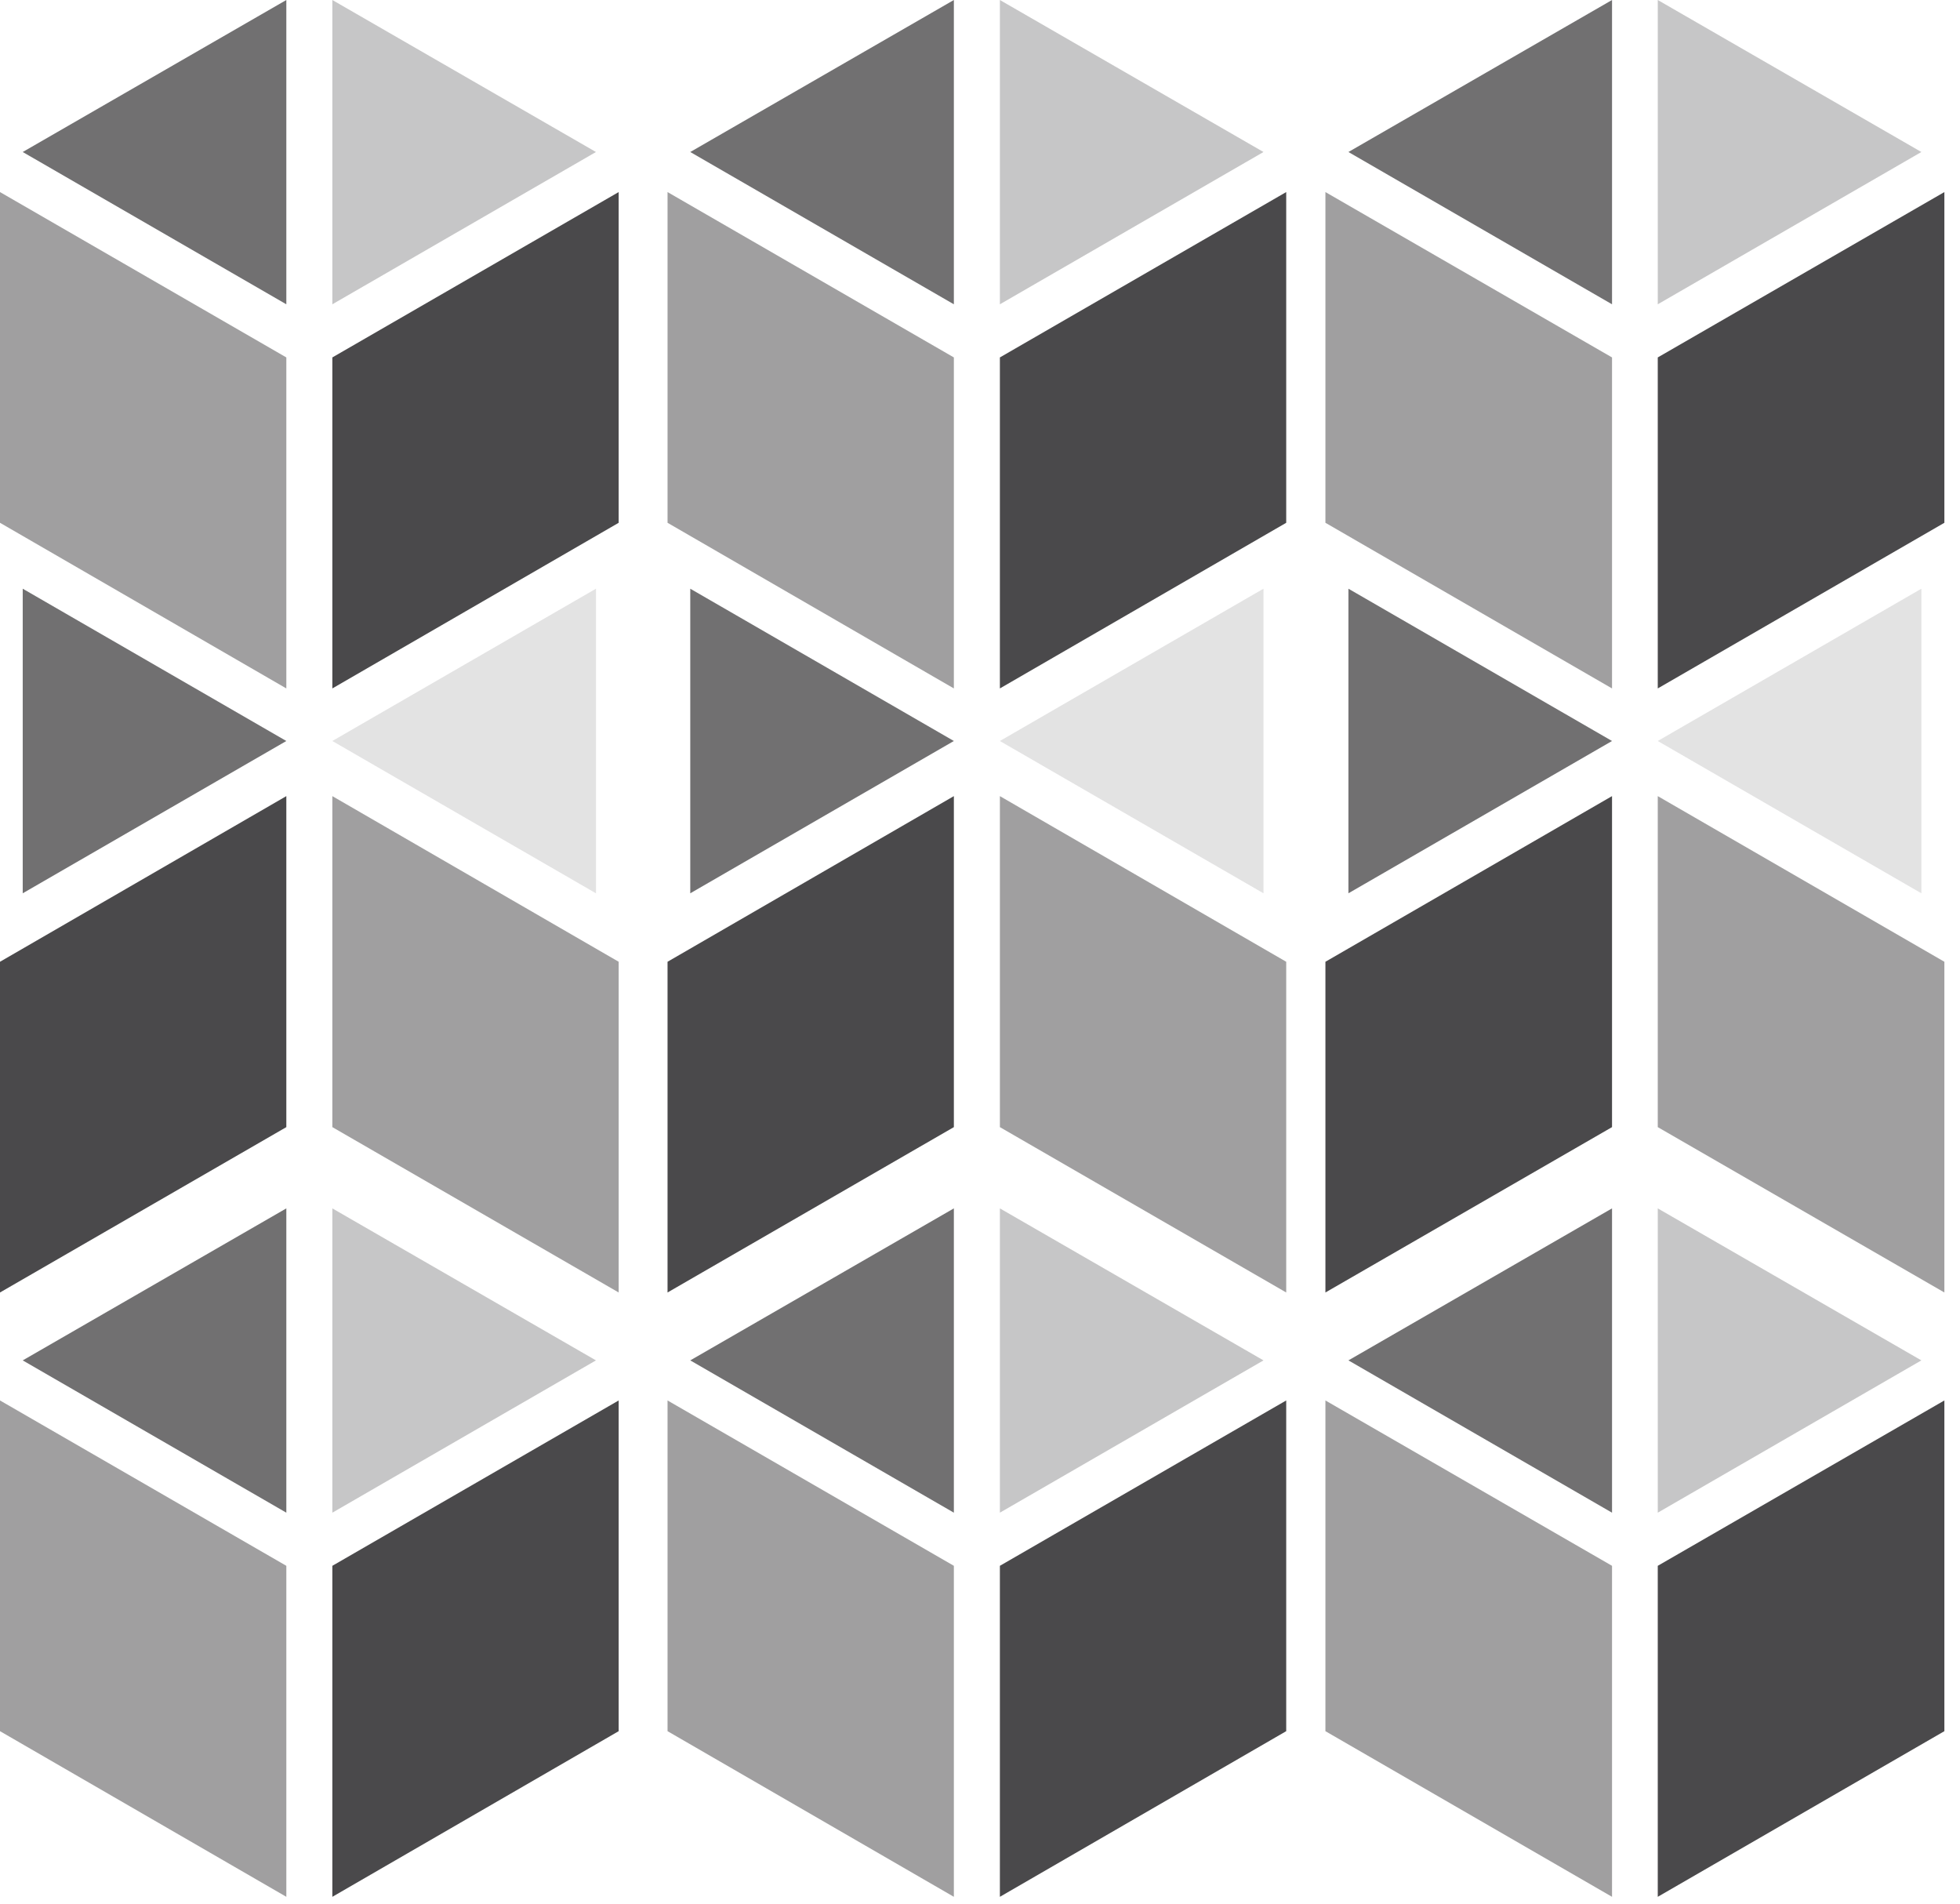
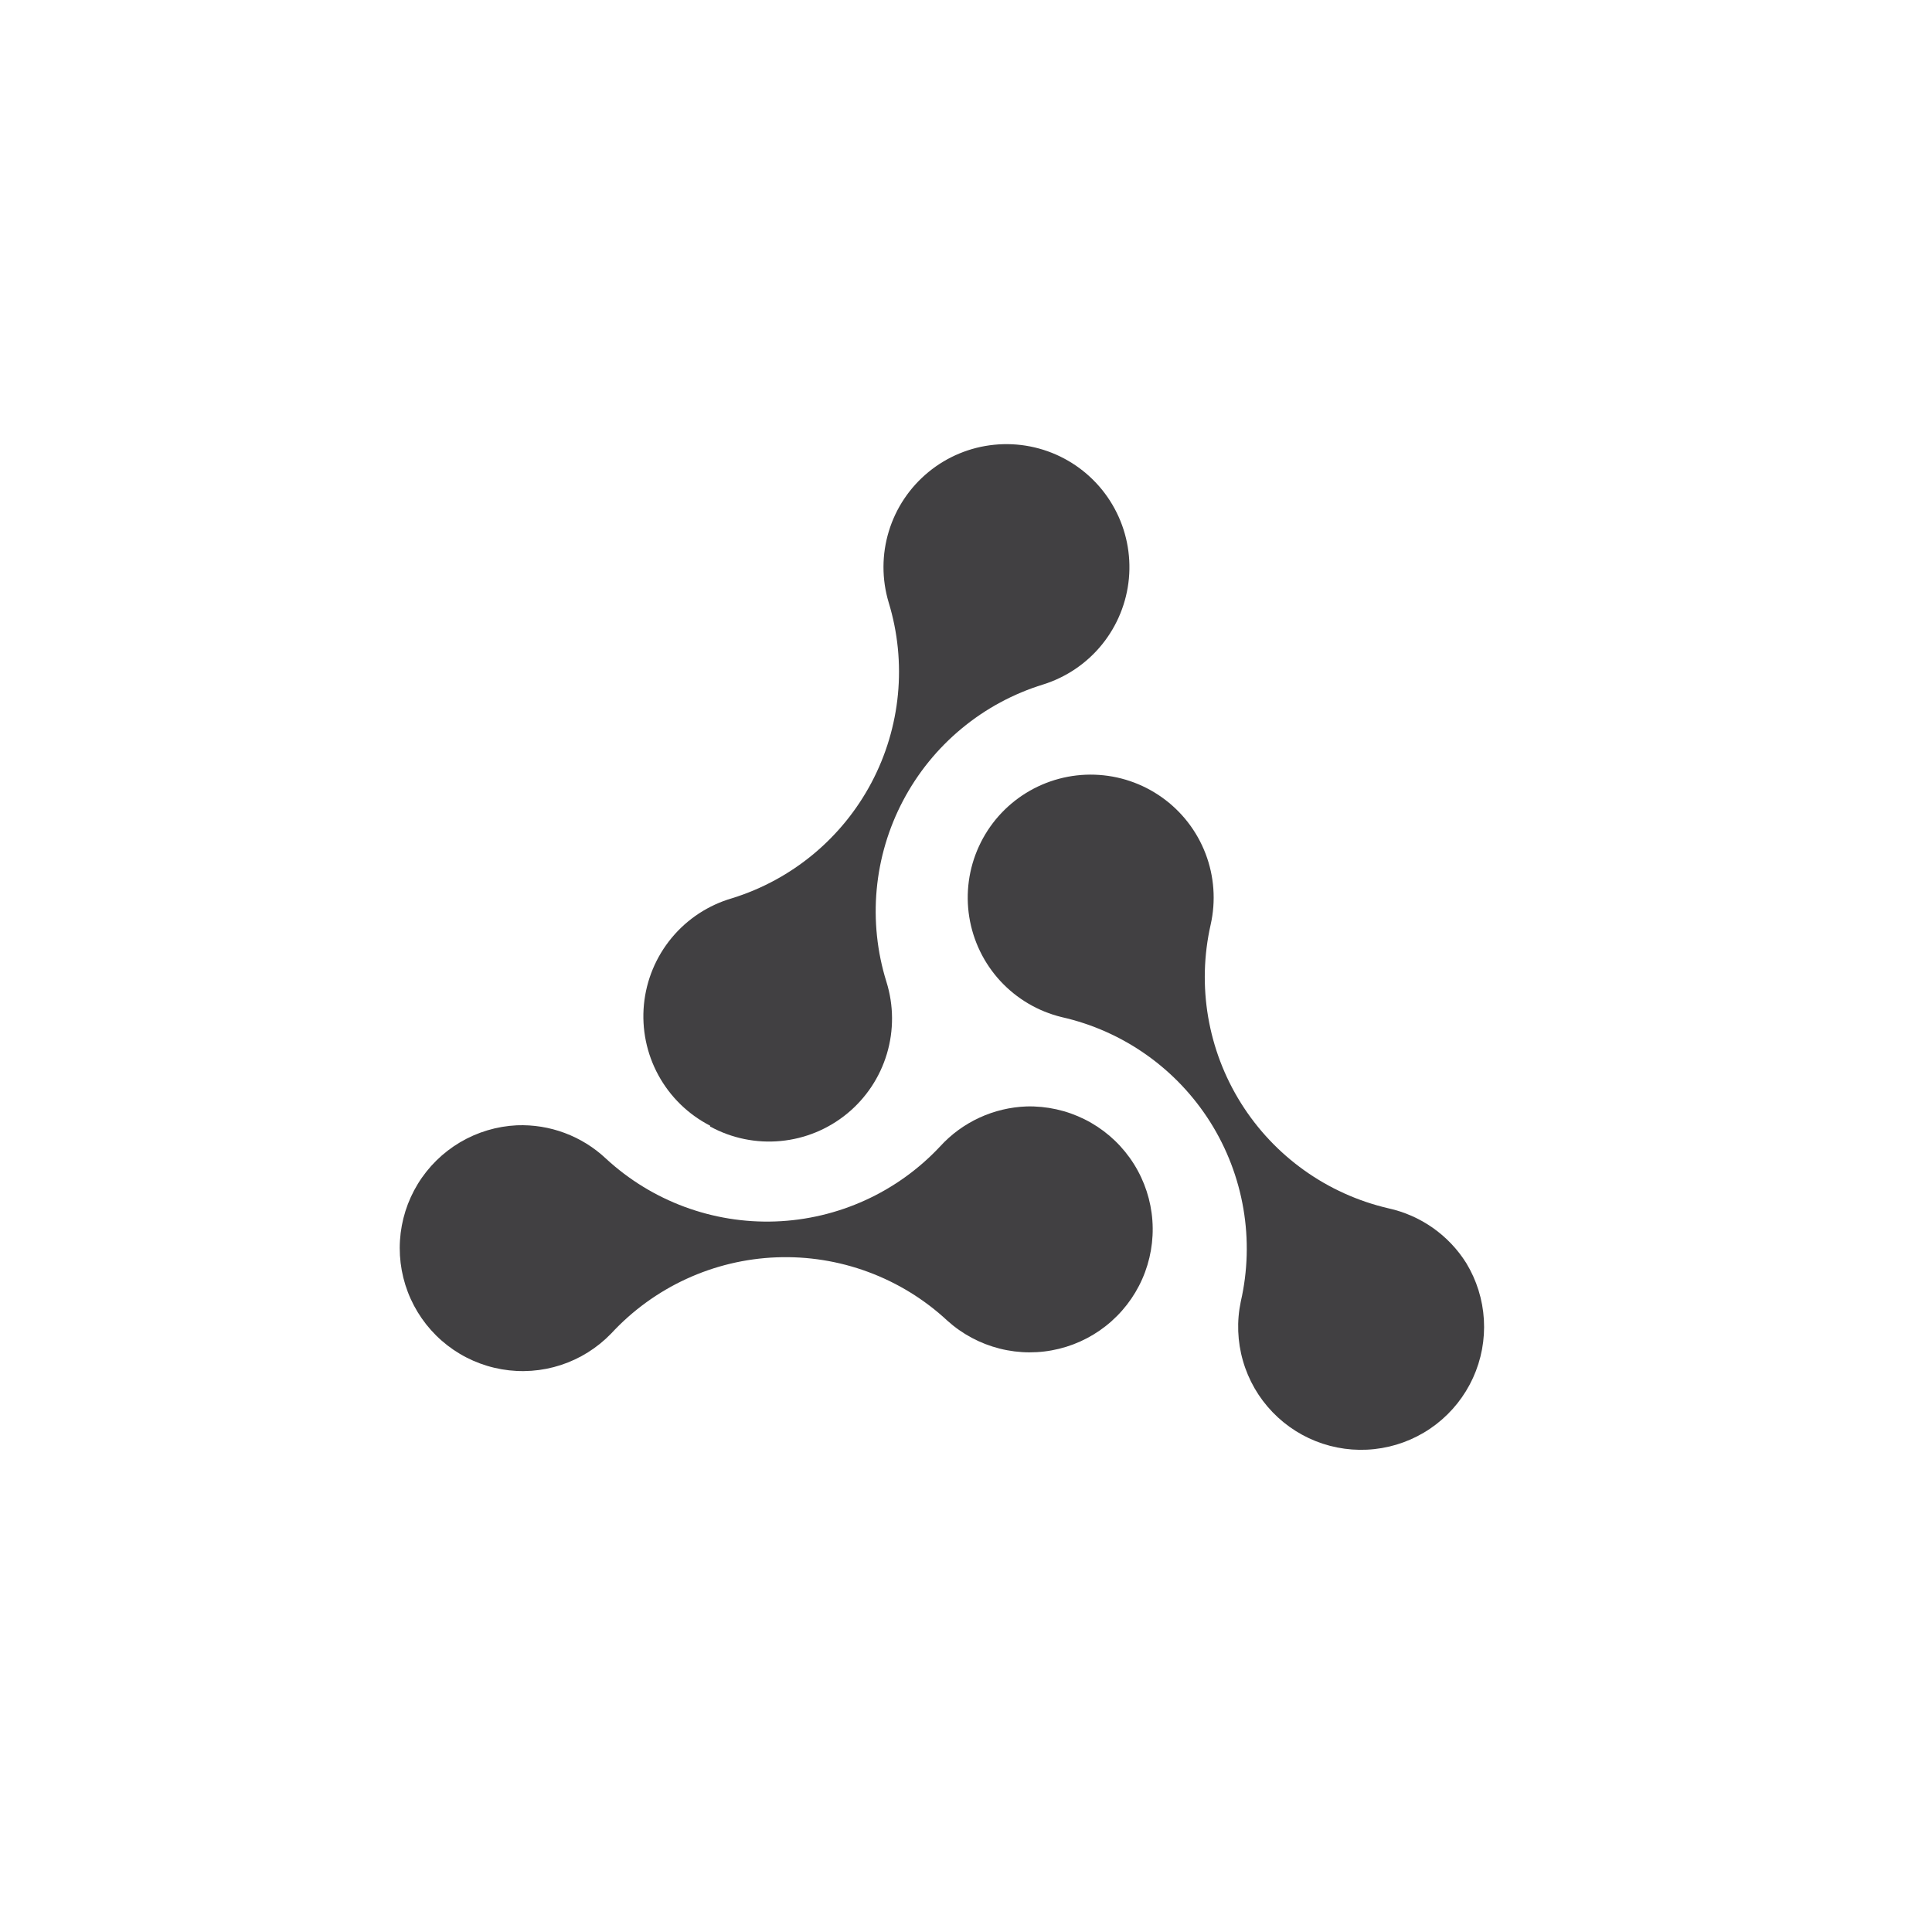
- <svg xmlns="http://www.w3.org/2000/svg" width="69" height="67" viewBox="0 0 69 67" fill="none">
-   <path opacity="0.95" d="M11.7 55.11V66.76L21.78 60.93V49.29L11.7 55.11Z" fill="#414042" />
-   <path opacity="0.5" d="M10.08 55.11V66.76L0 60.93V49.29L10.08 55.11Z" fill="#414042" />
-   <path opacity="0.3" d="M11.7 42.53V53.24L20.98 47.88L11.7 42.53Z" fill="#414042" />
-   <path opacity="0.75" d="M10.08 42.53L0.8 47.88L10.08 53.24V42.53Z" fill="#414042" />
-   <path opacity="0.95" d="M10.08 39.67V28.02L0 33.85V45.49L10.08 39.67Z" fill="#414042" />
-   <path opacity="0.95" d="M11.7 12.58V24.23L21.78 18.4V6.76L11.7 12.58Z" fill="#414042" />
-   <path opacity="0.5" d="M10.08 12.58V24.23L0 18.4V6.76L10.08 12.58Z" fill="#414042" />
-   <path opacity="0.3" d="M11.7 0V10.71L20.98 5.35L11.7 0Z" fill="#414042" />
-   <path opacity="0.75" d="M10.08 0L0.8 5.35L10.08 10.71V0Z" fill="#414042" />
-   <path opacity="0.75" d="M0.8 20.72V31.44L10.08 26.08L0.8 20.72Z" fill="#414042" />
-   <path opacity="0.15" d="M20.98 20.72L11.7 26.08L20.98 31.44V20.72Z" fill="#414042" />
-   <path opacity="0.5" d="M11.7 39.67V28.02L21.78 33.85V45.49L11.7 39.67Z" fill="#414042" />
-   <path opacity="0.95" d="M35.2 55.11V66.76L45.28 60.93V49.29L35.2 55.11Z" fill="#414042" />
-   <path opacity="0.5" d="M33.58 55.11V66.76L23.5 60.93V49.29L33.58 55.11Z" fill="#414042" />
-   <path opacity="0.3" d="M35.2 42.53V53.24L44.48 47.88L35.2 42.53Z" fill="#414042" />
-   <path opacity="0.75" d="M33.58 42.53L24.3 47.88L33.58 53.24V42.53Z" fill="#414042" />
-   <path opacity="0.95" d="M33.58 39.67V28.02L23.5 33.85V45.49L33.58 39.67Z" fill="#414042" />
-   <path opacity="0.95" d="M35.2 12.58V24.23L45.28 18.4V6.76L35.2 12.58Z" fill="#414042" />
-   <path opacity="0.5" d="M33.58 12.58V24.23L23.5 18.4V6.76L33.58 12.58Z" fill="#414042" />
-   <path opacity="0.3" d="M35.2 0V10.71L44.48 5.35L35.2 0Z" fill="#414042" />
-   <path opacity="0.75" d="M33.58 0L24.3 5.35L33.58 10.71V0Z" fill="#414042" />
-   <path opacity="0.75" d="M24.3 20.72V31.44L33.58 26.08L24.3 20.72Z" fill="#414042" />
-   <path opacity="0.15" d="M44.48 20.72L35.2 26.08L44.48 31.44V20.72Z" fill="#414042" />
-   <path opacity="0.5" d="M35.2 39.67V28.02L45.28 33.85V45.49L35.2 39.67Z" fill="#414042" />
-   <path opacity="0.95" d="M58.36 55.11V66.76L68.45 60.93V49.29L58.36 55.11Z" fill="#414042" />
-   <path opacity="0.5" d="M56.75 55.11V66.76L46.66 60.93V49.29L56.75 55.11Z" fill="#414042" />
-   <path opacity="0.3" d="M58.36 42.53V53.24L67.64 47.88L58.36 42.53Z" fill="#414042" />
-   <path opacity="0.75" d="M56.75 42.53L47.47 47.88L56.75 53.24V42.53Z" fill="#414042" />
-   <path opacity="0.95" d="M56.75 39.67V28.02L46.66 33.85V45.49L56.75 39.67Z" fill="#414042" />
-   <path opacity="0.95" d="M58.36 12.58V24.23L68.45 18.4V6.76L58.36 12.58Z" fill="#414042" />
-   <path opacity="0.5" d="M56.75 12.58V24.23L46.66 18.4V6.76L56.75 12.58Z" fill="#414042" />
-   <path opacity="0.3" d="M58.36 0V10.71L67.64 5.35L58.36 0Z" fill="#414042" />
-   <path opacity="0.75" d="M56.75 0L47.47 5.35L56.75 10.71V0Z" fill="#414042" />
-   <path opacity="0.75" d="M47.47 20.72V31.44L56.75 26.08L47.47 20.72Z" fill="#414042" />
-   <path opacity="0.15" d="M67.64 20.72L58.36 26.08L67.64 31.44V20.72Z" fill="#414042" />
-   <path opacity="0.5" d="M58.36 39.67V28.02L68.45 33.85V45.49L58.36 39.67Z" fill="#414042" />
+ <svg xmlns="http://www.w3.org/2000/svg" width="87" height="87" viewBox="0 0 87 87" fill="none">
+   <path d="M66.026 56.876C65.635 56.252 65.123 55.714 64.52 55.29C63.918 54.867 63.238 54.569 62.519 54.411C59.768 53.772 57.382 52.069 55.883 49.676C54.384 47.282 53.893 44.393 54.517 41.638C54.757 40.574 54.678 39.462 54.288 38.443C53.898 37.423 53.216 36.542 52.327 35.909C51.438 35.276 50.382 34.92 49.291 34.885C48.2 34.85 47.124 35.139 46.196 35.714C45.269 36.289 44.532 37.126 44.079 38.119C43.625 39.111 43.475 40.216 43.647 41.293C43.819 42.371 44.306 43.374 45.046 44.176C45.787 44.977 46.747 45.543 47.808 45.801C49.179 46.11 50.477 46.687 51.625 47.499C52.774 48.311 53.75 49.341 54.5 50.531C55.249 51.721 55.756 53.048 55.992 54.434C56.228 55.82 56.188 57.24 55.874 58.611C55.688 59.494 55.721 60.41 55.971 61.278C56.22 62.146 56.677 62.94 57.304 63.59C57.93 64.241 58.706 64.729 59.564 65.011C60.422 65.293 61.336 65.36 62.226 65.208C63.116 65.056 63.955 64.689 64.671 64.138C65.386 63.587 65.956 62.869 66.331 62.048C66.706 61.226 66.874 60.325 66.821 59.424C66.768 58.522 66.495 57.647 66.026 56.876Z" fill="#414042" />
+   <path d="M31.98 50.729C32.948 51.258 34.053 51.485 35.151 51.381C36.25 51.278 37.293 50.848 38.146 50.148C38.999 49.448 39.623 48.509 39.938 47.452C40.254 46.394 40.246 45.266 39.917 44.213C39.498 42.87 39.35 41.458 39.478 40.058C39.607 38.657 40.011 37.296 40.667 36.052C41.323 34.808 42.218 33.705 43.301 32.808C44.383 31.91 45.633 31.235 46.977 30.822C48.019 30.495 48.942 29.868 49.629 29.018C50.315 28.168 50.735 27.135 50.836 26.047C50.936 24.959 50.713 23.866 50.193 22.905C49.674 21.944 48.882 21.158 47.917 20.646C46.952 20.134 45.857 19.919 44.77 20.028C43.683 20.136 42.652 20.564 41.808 21.258C40.964 21.951 40.343 22.878 40.025 23.923C39.706 24.968 39.704 26.084 40.018 27.13C40.843 29.831 40.564 32.749 39.242 35.245C37.921 37.741 35.665 39.612 32.967 40.448C31.902 40.757 30.954 41.378 30.247 42.231C29.539 43.085 29.104 44.131 28.997 45.235C28.891 46.339 29.118 47.449 29.65 48.422C30.182 49.395 30.993 50.185 31.98 50.692V50.729Z" fill="#414042" />
+   <path d="M46.229 49.824C45.493 49.85 44.77 50.023 44.101 50.332C43.432 50.641 42.831 51.08 42.335 51.624C40.407 53.686 37.741 54.901 34.921 55.003C32.1 55.105 29.354 54.086 27.282 52.169C26.747 51.666 26.117 51.276 25.429 51.019C24.742 50.762 24.01 50.645 23.277 50.673C22.374 50.716 21.495 50.979 20.717 51.439C19.94 51.899 19.286 52.543 18.814 53.314C18.343 54.085 18.067 54.959 18.011 55.861C17.955 56.763 18.12 57.665 18.493 58.489C18.866 59.312 19.434 60.032 20.149 60.585C20.864 61.138 21.703 61.507 22.594 61.661C23.484 61.815 24.399 61.749 25.258 61.468C26.117 61.187 26.894 60.7 27.522 60.05C28.477 59.017 29.626 58.181 30.904 57.593C32.182 57.004 33.563 56.673 34.969 56.619C36.375 56.565 37.778 56.789 39.097 57.278C40.417 57.767 41.627 58.511 42.658 59.469C43.329 60.075 44.139 60.508 45.016 60.729C45.893 60.951 46.811 60.954 47.69 60.738C48.569 60.522 49.381 60.095 50.056 59.492C50.731 58.89 51.249 58.132 51.563 57.283C51.877 56.435 51.979 55.522 51.859 54.625C51.739 53.729 51.401 52.875 50.874 52.139C50.348 51.403 49.65 50.807 48.84 50.404C48.03 50 47.134 49.801 46.229 49.824Z" fill="#414042" />
</svg>
